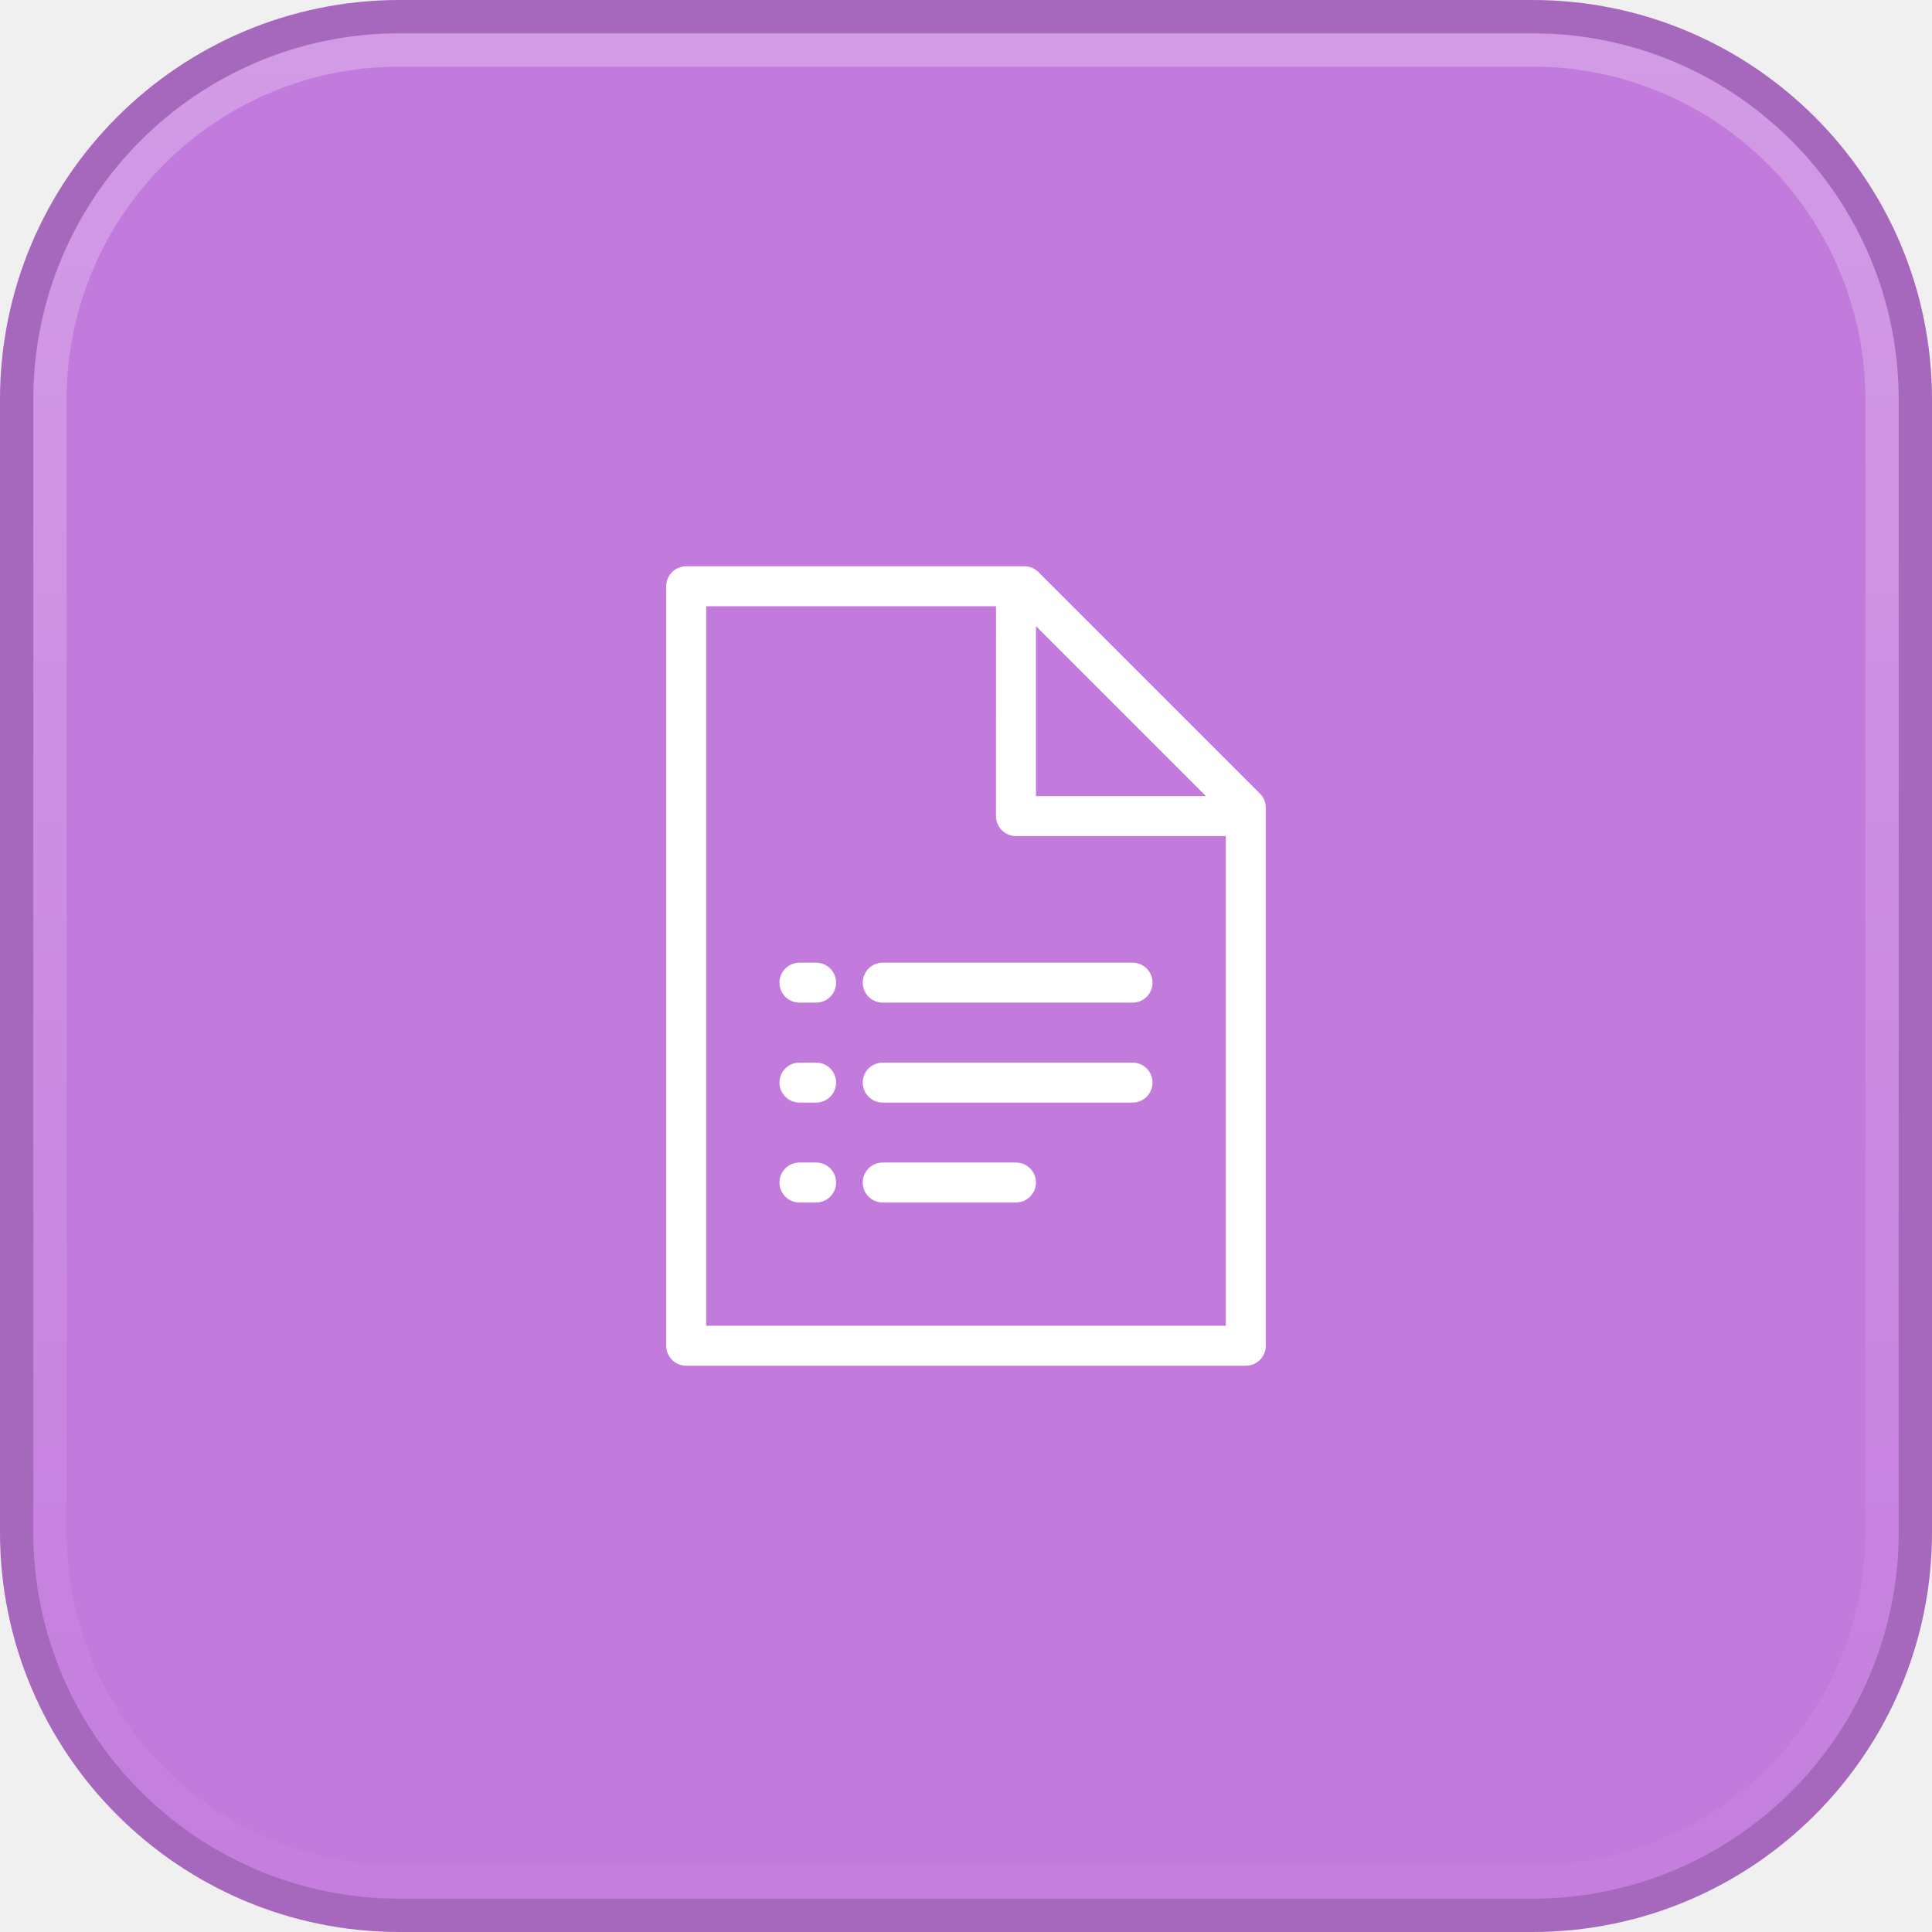
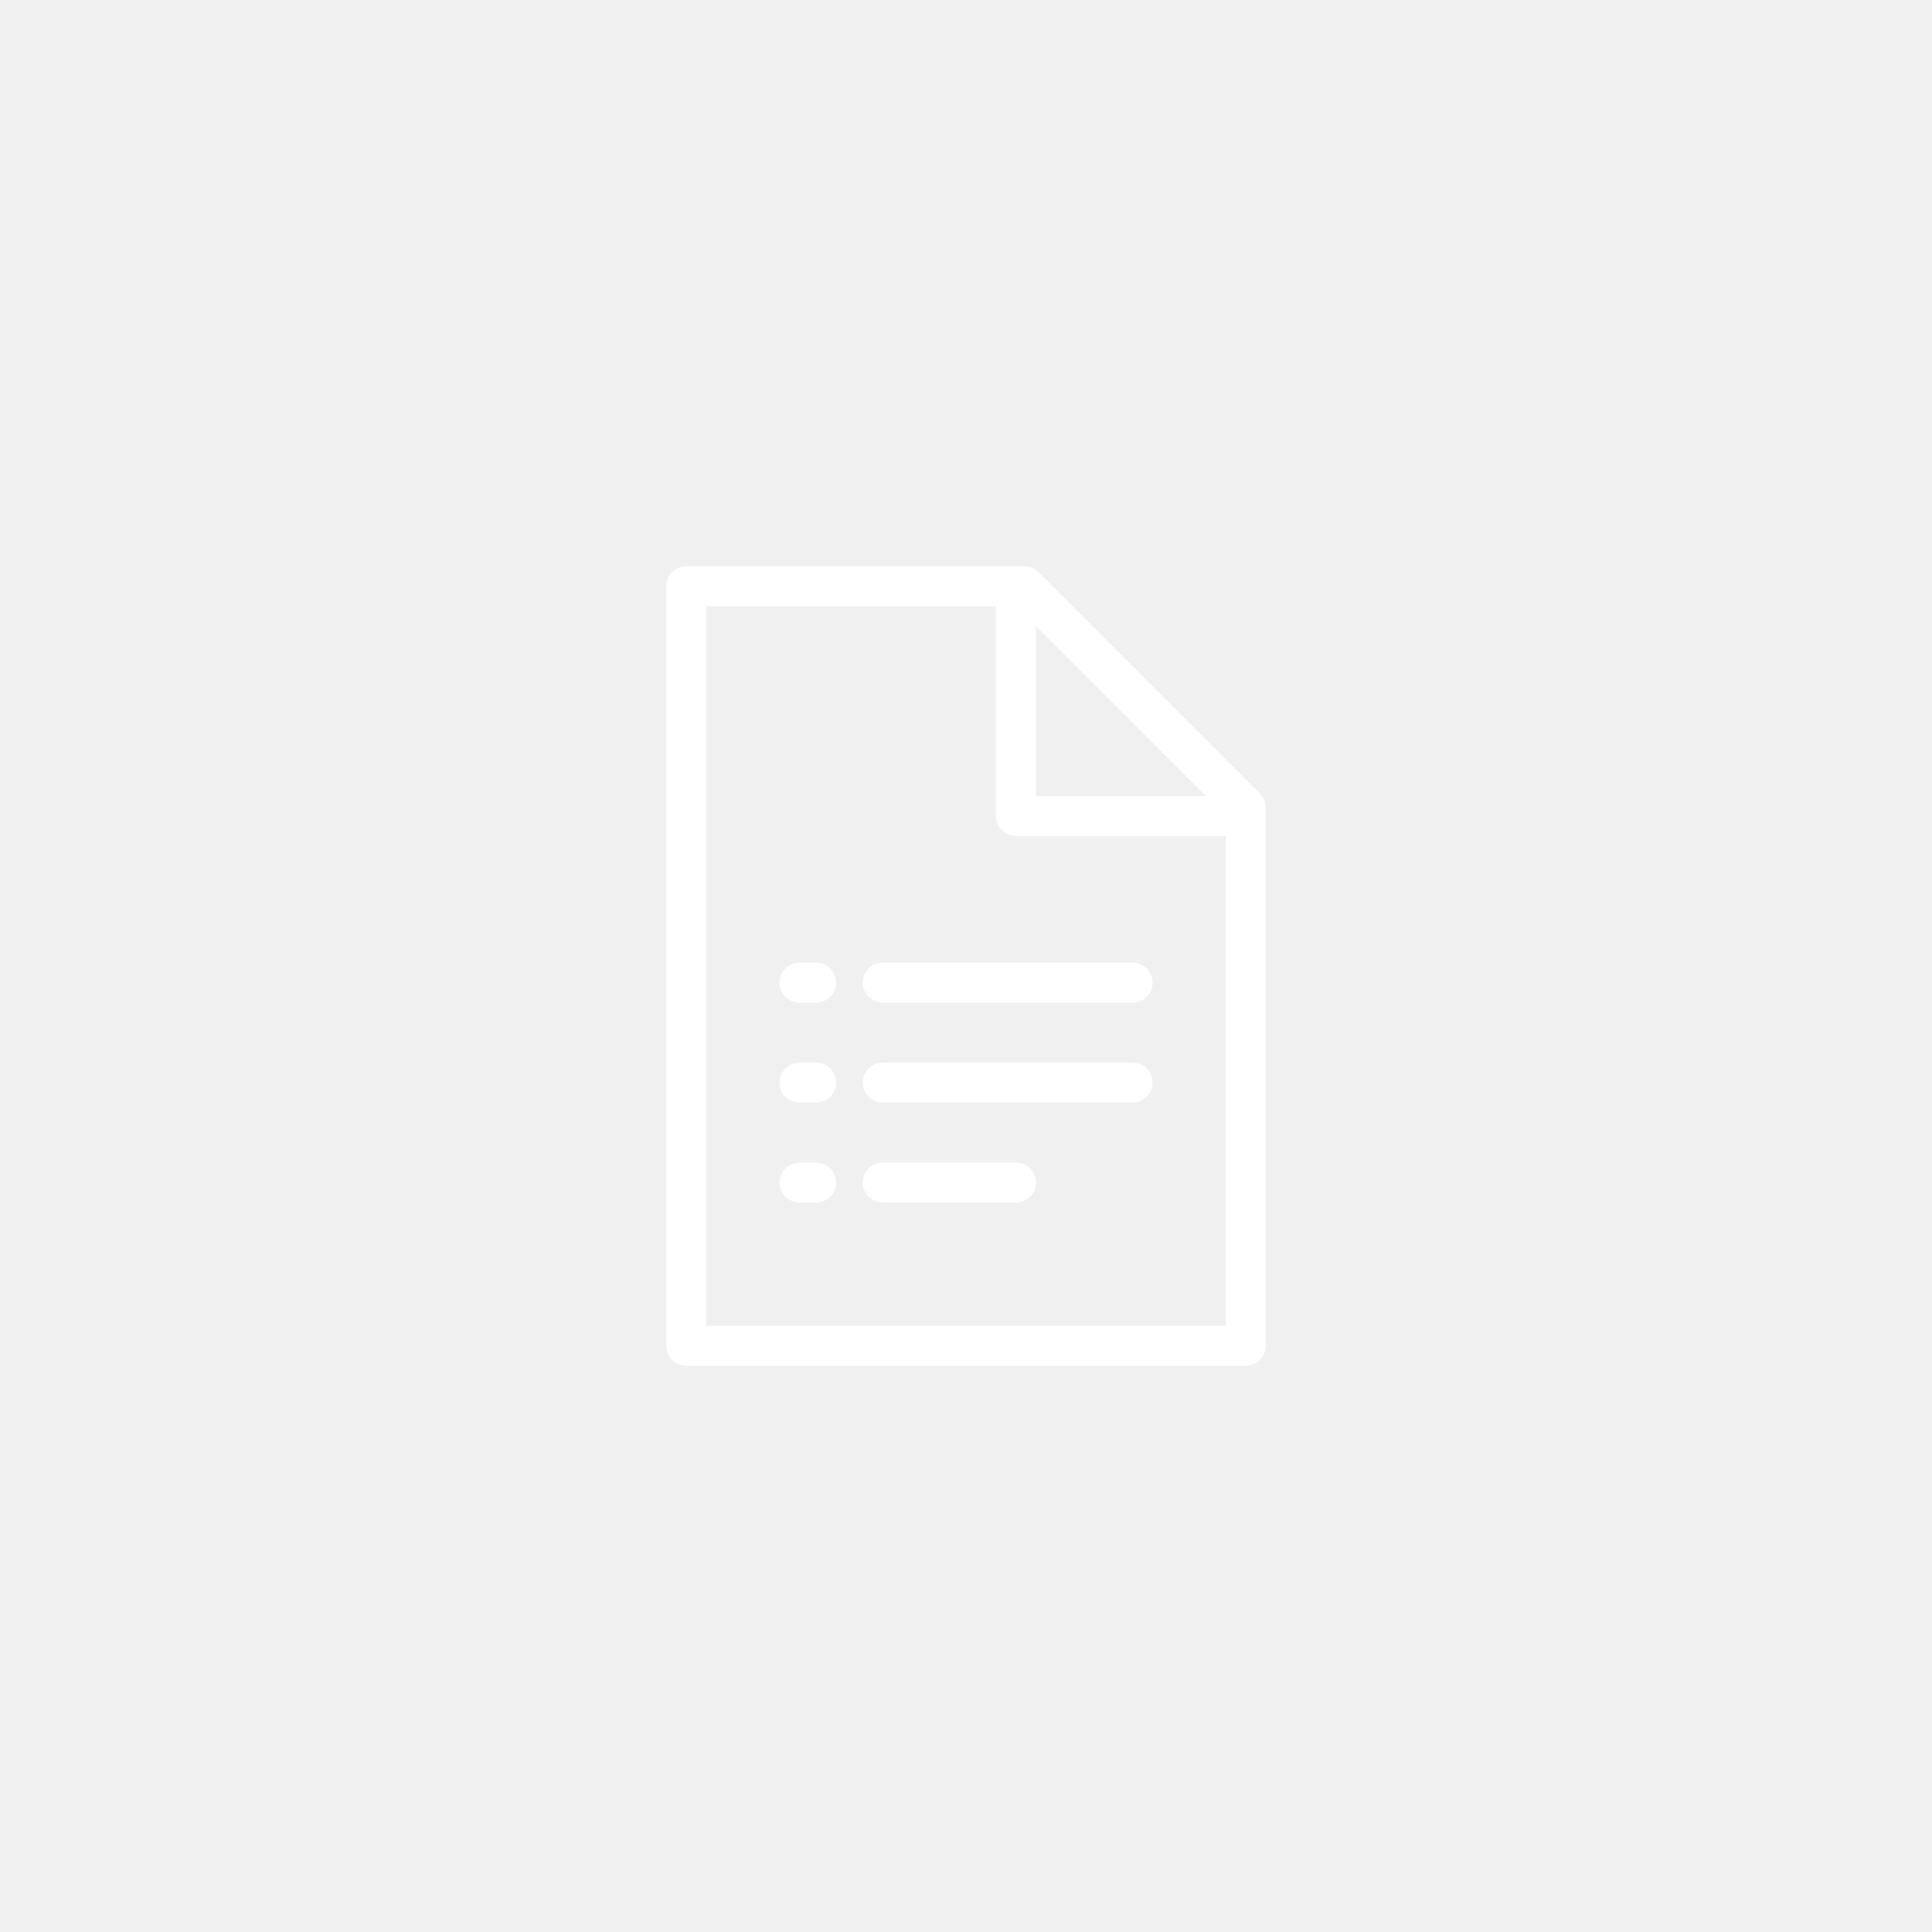
<svg xmlns="http://www.w3.org/2000/svg" width="58" height="58" viewBox="0 0 58 58" fill="none">
-   <rect width="58" height="58" rx="12" fill="#C37ADD" />
-   <rect x="0.5" y="0.5" width="57" height="57" rx="11.5" stroke="black" stroke-opacity="0.15" />
-   <rect x="1.5" y="1.5" width="55" height="55" rx="10.5" stroke="url(#paint0_linear_1_124)" stroke-opacity="0.25" />
  <path d="M20.6 40.4V17.6H30.752L37.4 24.248V40.4H20.6Z" stroke="white" stroke-width="1.2" stroke-linecap="round" stroke-linejoin="round" />
  <path d="M30.501 18L30.5 24.5H37.167" stroke="white" stroke-width="1.2" stroke-linecap="round" stroke-linejoin="round" />
  <path d="M26.5 29.5H34" stroke="white" stroke-width="1.2" stroke-linecap="round" stroke-linejoin="round" />
  <path d="M24 29.5H24.5" stroke="white" stroke-width="1.2" stroke-linecap="round" stroke-linejoin="round" />
  <path d="M26.5 32.5H34" stroke="white" stroke-width="1.2" stroke-linecap="round" stroke-linejoin="round" />
  <path d="M24 32.5H24.5" stroke="white" stroke-width="1.2" stroke-linecap="round" stroke-linejoin="round" />
  <path d="M26.5 35.5L30.5 35.5" stroke="white" stroke-width="1.2" stroke-linecap="round" stroke-linejoin="round" />
  <path d="M24 35.5H24.5" stroke="white" stroke-width="1.2" stroke-linecap="round" stroke-linejoin="round" />
-   <defs>
-     <linearGradient id="paint0_linear_1_124" x1="29" y1="1" x2="29" y2="57" gradientUnits="userSpaceOnUse">
-       <stop stop-color="white" />
-       <stop offset="1" stop-color="white" stop-opacity="0.1" />
-     </linearGradient>
-   </defs>
</svg>
